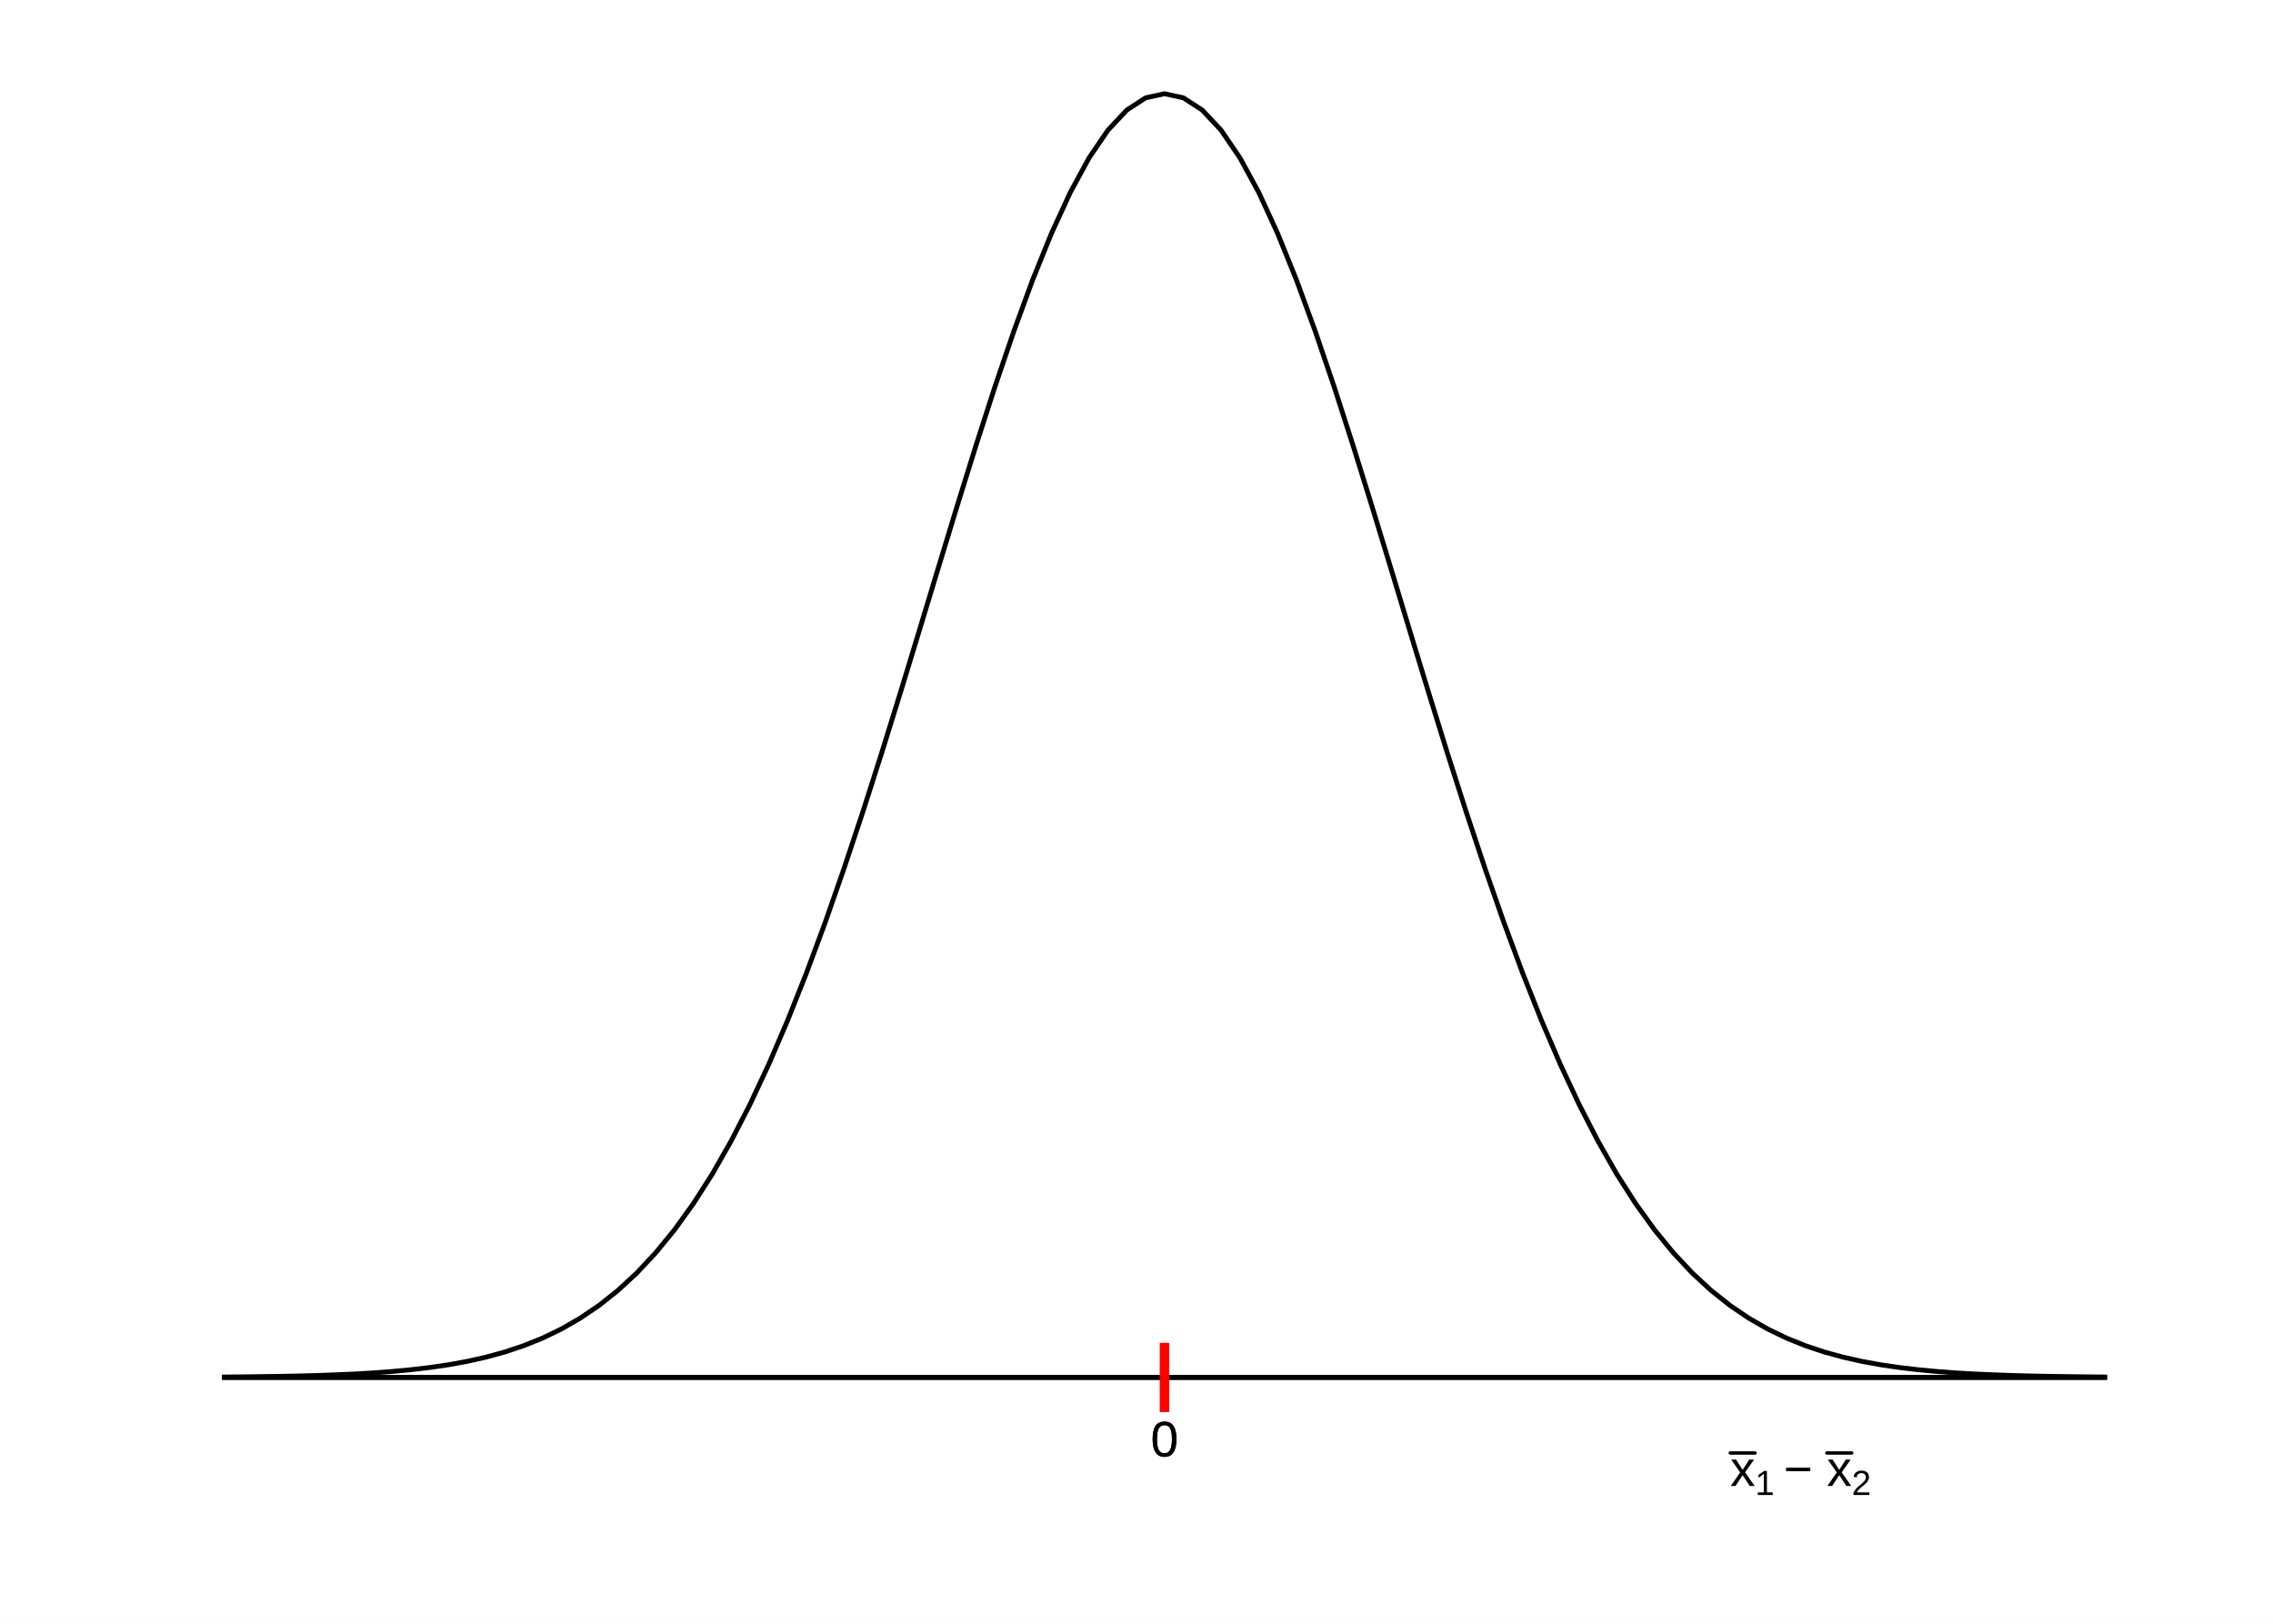
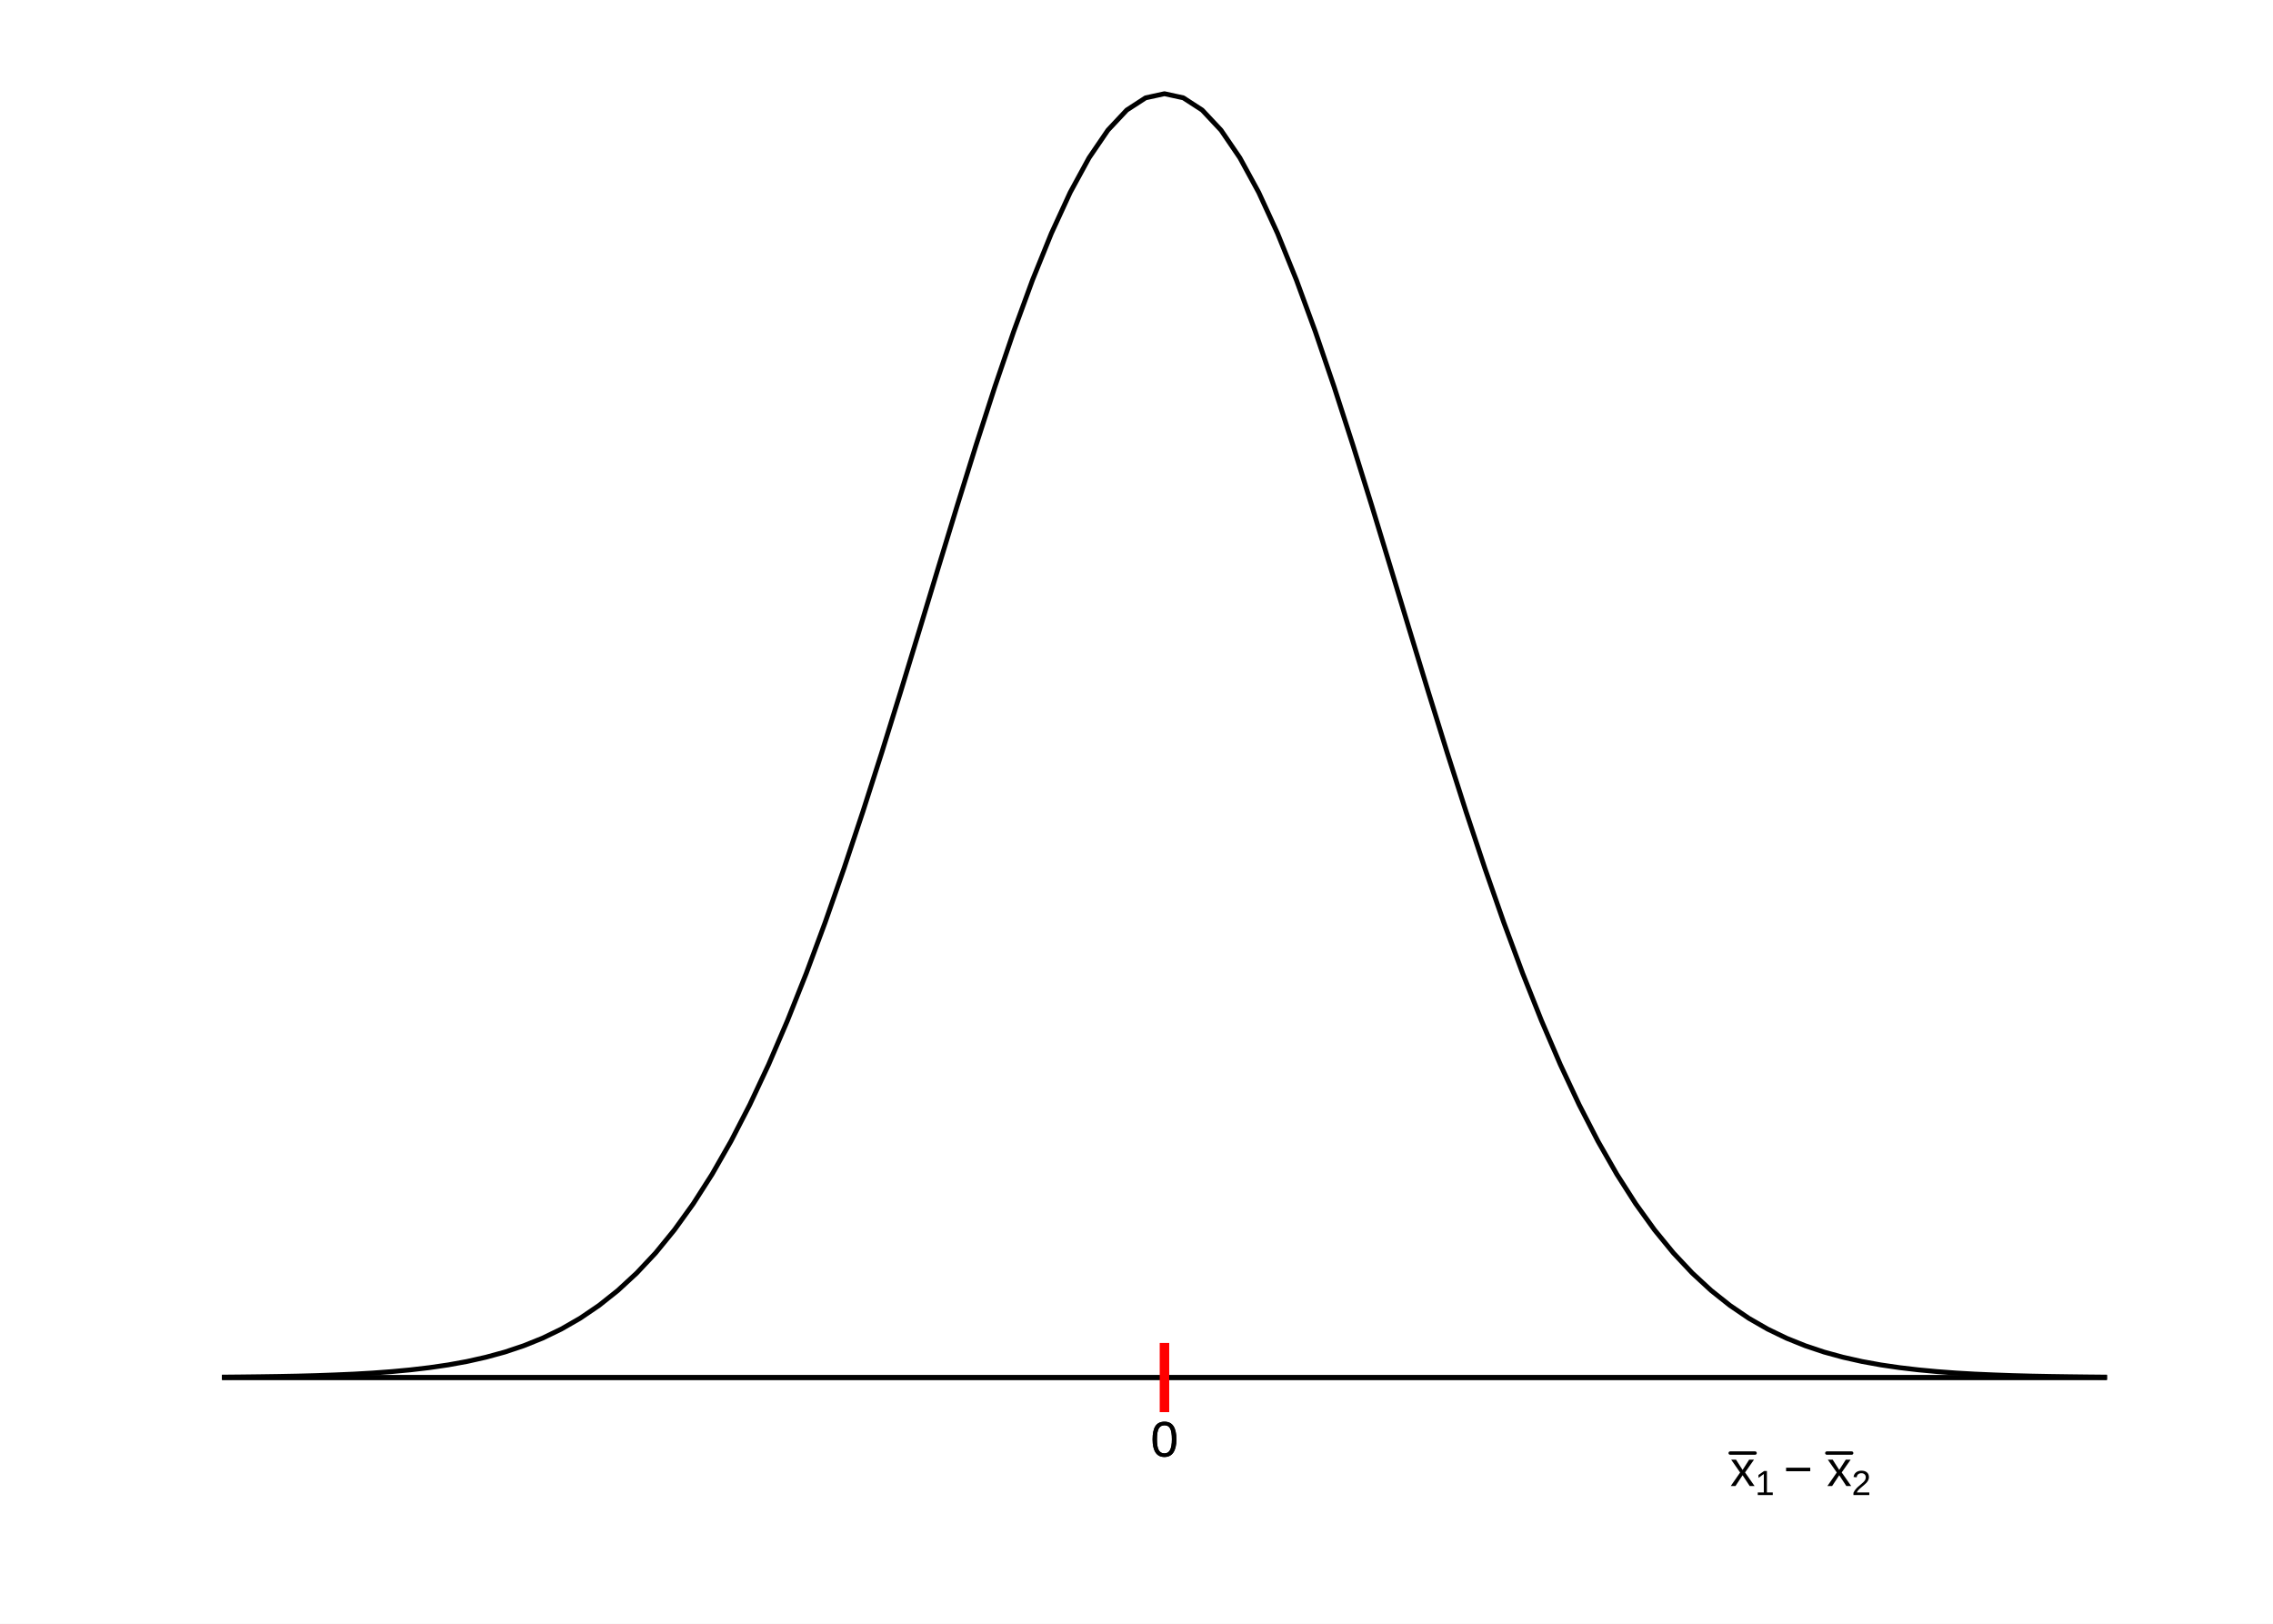
<svg xmlns="http://www.w3.org/2000/svg" class="svglite" width="504.00pt" height="360.00pt" viewBox="0 0 504.00 360.00">
  <defs>
    <style type="text/css">
    .svglite line, .svglite polyline, .svglite polygon, .svglite path, .svglite rect, .svglite circle {
      fill: none;
      stroke: #000000;
      stroke-linecap: round;
      stroke-linejoin: round;
      stroke-miterlimit: 10.00;
    }
    .svglite text {
      white-space: pre;
    }
  </style>
  </defs>
  <rect width="100%" height="100%" style="stroke: none; fill: #FFFFFF;" />
  <defs>
    <clipPath id="cpMC4wMHw1MDQuMDB8MC4wMHwzNjAuMDA=">
      <rect x="0.00" y="0.00" width="504.00" height="360.00" />
    </clipPath>
  </defs>
  <g clip-path="url(#cpMC4wMHw1MDQuMDB8MC4wMHwzNjAuMDA=)">
</g>
  <defs>
-     <clipPath id="cpMTcuOTB8NDk4LjUyfDUuNDh8MzQyLjEw">
-       <rect x="17.90" y="5.48" width="480.62" height="336.62" />
+     <clipPath id="cpMTcuODh8NDk4LjUyfDUuNDh8MzQyLjEy">
+       <rect x="17.88" y="5.48" width="480.64" height="336.64" />
    </clipPath>
  </defs>
-   <g clip-path="url(#cpMTcuOTB8NDk4LjUyfDUuNDh8MzQyLjEw)">
-     <polyline points="49.25,305.30 53.43,305.26 57.61,305.21 61.79,305.15 65.97,305.07 70.14,304.96 74.32,304.81 78.50,304.63 82.68,304.39 86.86,304.08 91.04,303.69 95.22,303.20 99.40,302.59 103.58,301.83 107.76,300.89 111.94,299.75 116.12,298.35 120.30,296.67 124.48,294.65 128.65,292.25 132.83,289.42 137.01,286.10 141.19,282.24 145.37,277.78 149.55,272.67 153.73,266.87 157.91,260.34 162.09,253.02 166.27,244.91 170.45,235.99 174.63,226.26 178.81,215.74 182.99,204.47 187.16,192.51 191.34,179.94 195.52,166.86 199.70,153.39 203.88,139.67 208.06,125.87 212.24,112.15 216.42,98.72 220.60,85.77 224.78,73.49 228.96,62.08 233.14,51.75 237.32,42.66 241.49,34.99 245.67,28.86 249.85,24.40 254.03,21.69 258.21,20.78 262.39,21.69 266.57,24.40 270.75,28.86 274.93,34.99 279.11,42.66 283.29,51.75 287.47,62.08 291.65,73.49 295.83,85.77 300.00,98.72 304.18,112.15 308.36,125.87 312.54,139.67 316.72,153.39 320.90,166.86 325.08,179.94 329.26,192.51 333.44,204.47 337.62,215.74 341.80,226.26 345.98,235.99 350.16,244.91 354.34,253.02 358.51,260.34 362.69,266.87 366.87,272.67 371.05,277.78 375.23,282.24 379.41,286.10 383.59,289.42 387.77,292.25 391.95,294.65 396.13,296.67 400.31,298.35 404.49,299.75 408.67,300.89 412.85,301.83 417.02,302.59 421.20,303.20 425.38,303.69 429.56,304.08 433.74,304.39 437.92,304.63 442.10,304.81 446.28,304.96 450.46,305.07 454.64,305.15 458.82,305.21 463.00,305.26 467.18,305.30 " style="stroke-width: 1.07; stroke-linecap: butt;" />
-     <line x1="49.25" y1="305.39" x2="467.18" y2="305.39" style="stroke-width: 1.07; stroke-linecap: butt;" />
-     <line x1="49.25" y1="305.39" x2="467.18" y2="305.39" style="stroke-width: 1.07; stroke-linecap: butt;" />
-     <text x="258.21" y="322.90" text-anchor="middle" style="font-size: 11.04px; font-family: &quot;Arial&quot;;" textLength="6.13px" lengthAdjust="spacingAndGlyphs">0</text>
-     <text x="258.21" y="322.90" text-anchor="middle" style="font-size: 11.04px; font-family: &quot;Arial&quot;;" textLength="6.13px" lengthAdjust="spacingAndGlyphs">0</text>
-     <text x="383.65" y="329.45" style="font-size: 11.04px; font-family: &quot;Arial&quot;;" textLength="5.52px" lengthAdjust="spacingAndGlyphs">x</text>
-     <polyline points="383.65,322.14 389.16,322.14 " style="stroke-width: 0.75;" />
-     <text x="389.16" y="331.45" style="font-size: 7.73px; font-family: &quot;Arial&quot;;" textLength="4.29px" lengthAdjust="spacingAndGlyphs">1</text>
-     <text x="395.49" y="329.45" style="font-size: 11.04px; font-family: &quot;Arial&quot;;" textLength="7.54px" lengthAdjust="spacingAndGlyphs">−</text>
-     <text x="405.07" y="329.45" style="font-size: 11.04px; font-family: &quot;Arial&quot;;" textLength="5.52px" lengthAdjust="spacingAndGlyphs">x</text>
-     <polyline points="405.07,322.14 410.59,322.14 " style="stroke-width: 0.75;" />
-     <text x="410.59" y="331.45" style="font-size: 7.73px; font-family: &quot;Arial&quot;;" textLength="4.29px" lengthAdjust="spacingAndGlyphs">2</text>
-     <rect x="257.69" y="298.26" width="1.04" height="14.27" style="stroke-width: 1.07; stroke: #FF0000; stroke-linecap: square; stroke-linejoin: miter; fill: #595959;" />
+   <g clip-path="url(#cpMTcuODh8NDk4LjUyfDUuNDh8MzQyLjEy)">
+     <polyline points="49.23,305.32 53.41,305.28 57.59,305.23 61.77,305.17 65.95,305.09 70.12,304.98 74.30,304.83 78.48,304.65 82.66,304.41 86.84,304.10 91.02,303.71 95.20,303.22 99.38,302.61 103.56,301.85 107.74,300.91 111.92,299.77 116.10,298.37 120.28,296.69 124.46,294.67 128.64,292.27 132.82,289.43 137.00,286.11 141.18,282.25 145.36,277.80 149.53,272.69 153.71,266.89 157.89,260.35 162.07,253.04 166.25,244.93 170.43,236.01 174.61,226.27 178.79,215.76 182.97,204.49 187.15,192.52 191.33,179.95 195.51,166.87 199.69,153.40 203.87,139.68 208.05,125.87 212.23,112.16 216.41,98.73 220.59,85.77 224.77,73.49 228.94,62.09 233.12,51.75 237.30,42.66 241.48,34.99 245.66,28.86 249.84,24.40 254.02,21.69 258.20,20.78 262.38,21.69 266.56,24.40 270.74,28.86 274.92,34.99 279.10,42.66 283.28,51.75 287.46,62.09 291.64,73.49 295.82,85.77 300.00,98.73 304.18,112.16 308.35,125.87 312.53,139.68 316.71,153.40 320.89,166.87 325.07,179.95 329.25,192.52 333.43,204.49 337.61,215.76 341.79,226.27 345.97,236.01 350.15,244.93 354.33,253.04 358.51,260.35 362.69,266.89 366.87,272.69 371.05,277.80 375.23,282.25 379.41,286.11 383.59,289.43 387.76,292.27 391.94,294.67 396.12,296.69 400.30,298.37 404.48,299.77 408.66,300.91 412.84,301.85 417.02,302.61 421.20,303.22 425.38,303.71 429.56,304.10 433.74,304.41 437.92,304.65 442.10,304.83 446.28,304.98 450.46,305.09 454.64,305.17 458.82,305.23 463.00,305.28 467.17,305.32 " style="stroke-width: 1.07; stroke-linecap: butt;" />
+     <line x1="49.23" y1="305.41" x2="467.17" y2="305.41" style="stroke-width: 1.07; stroke-linecap: butt;" />
+     <line x1="49.23" y1="305.41" x2="467.17" y2="305.41" style="stroke-width: 1.07; stroke-linecap: butt;" />
+     <text x="258.20" y="322.92" text-anchor="middle" style="font-size: 11.04px; font-family: &quot;Arial&quot;;" textLength="6.13px" lengthAdjust="spacingAndGlyphs">0</text>
+     <text x="258.20" y="322.92" text-anchor="middle" style="font-size: 11.04px; font-family: &quot;Arial&quot;;" textLength="6.13px" lengthAdjust="spacingAndGlyphs">0</text>
+     <text x="383.64" y="329.47" style="font-size: 11.04px; font-family: &quot;Arial&quot;;" textLength="5.52px" lengthAdjust="spacingAndGlyphs">x</text>
+     <polyline points="383.64,322.16 389.16,322.16 " style="stroke-width: 0.75;" />
+     <text x="389.16" y="331.47" style="font-size: 7.73px; font-family: &quot;Arial&quot;;" textLength="4.29px" lengthAdjust="spacingAndGlyphs">1</text>
+     <text x="395.49" y="329.47" style="font-size: 11.04px; font-family: &quot;Arial&quot;;" textLength="7.54px" lengthAdjust="spacingAndGlyphs">−</text>
+     <text x="405.07" y="329.47" style="font-size: 11.04px; font-family: &quot;Arial&quot;;" textLength="5.52px" lengthAdjust="spacingAndGlyphs">x</text>
+     <polyline points="405.07,322.16 410.58,322.16 " style="stroke-width: 0.75;" />
+     <text x="410.58" y="331.47" style="font-size: 7.73px; font-family: &quot;Arial&quot;;" textLength="4.29px" lengthAdjust="spacingAndGlyphs">2</text>
+     <rect x="257.68" y="298.28" width="1.04" height="14.27" style="stroke-width: 1.07; stroke: #FF0000; stroke-linecap: butt; stroke-linejoin: miter; fill: #595959;" />
  </g>
  <g clip-path="url(#cpMC4wMHw1MDQuMDB8MC4wMHwzNjAuMDA=)">
</g>
</svg>
